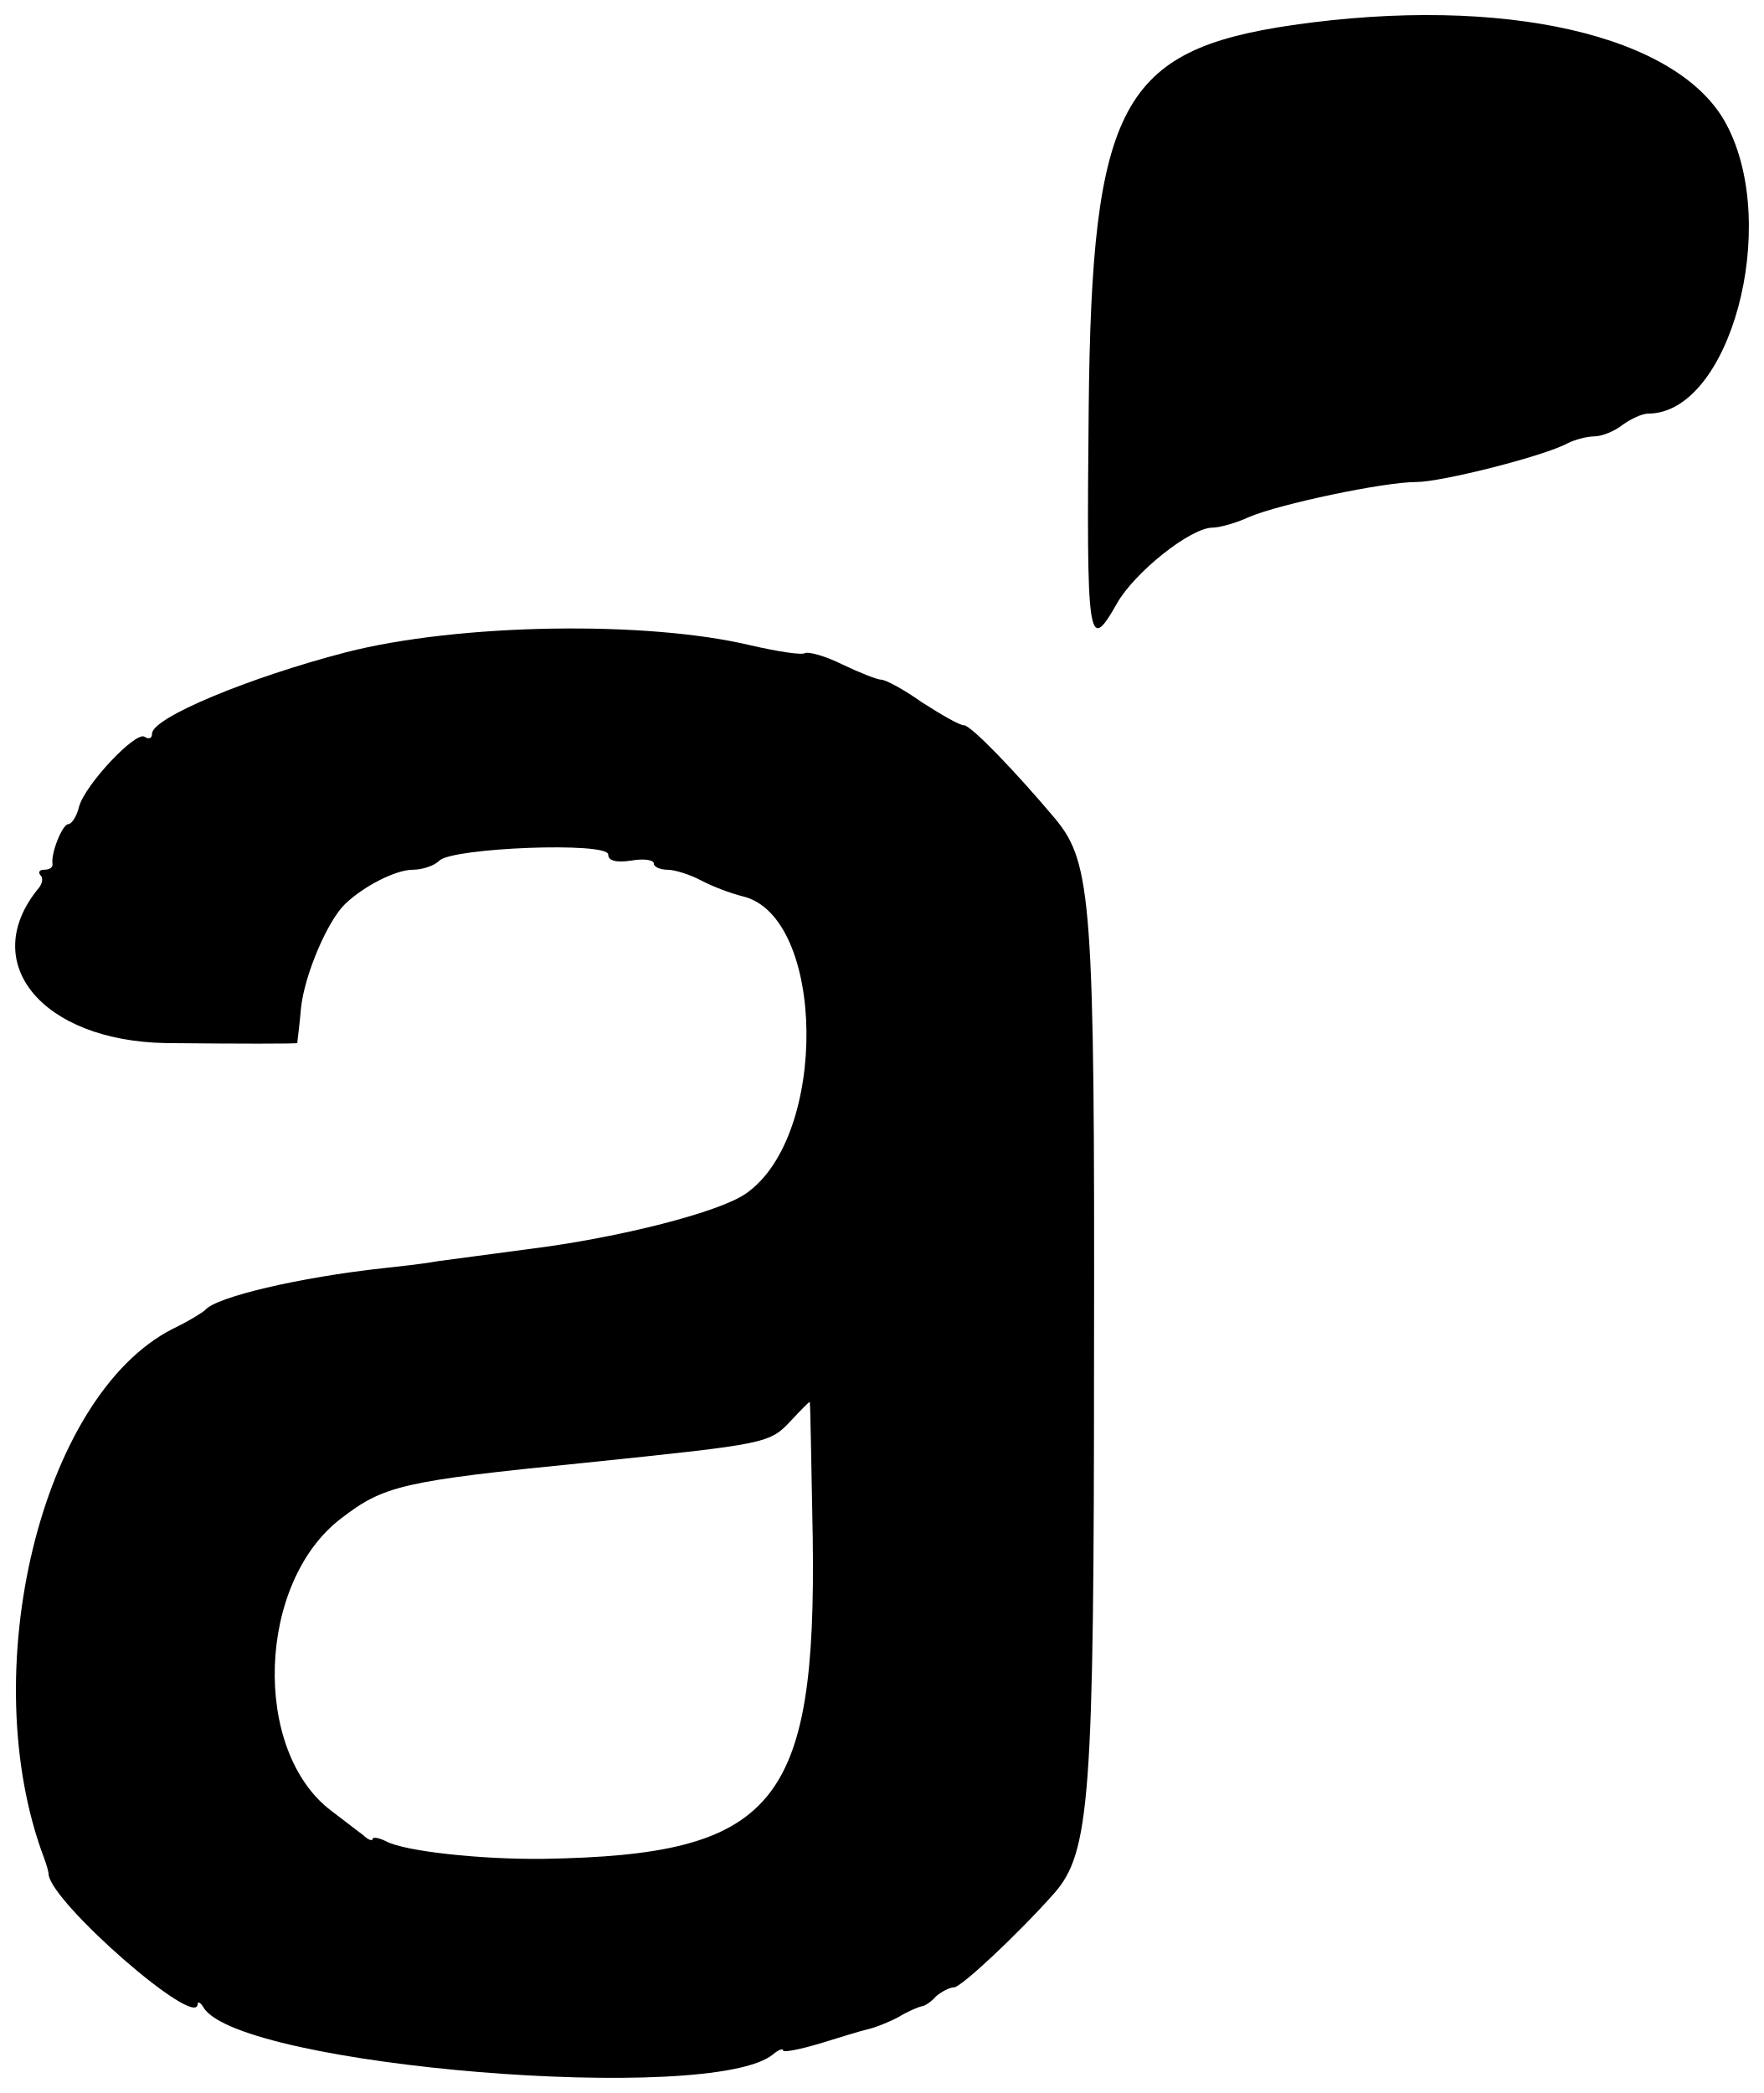
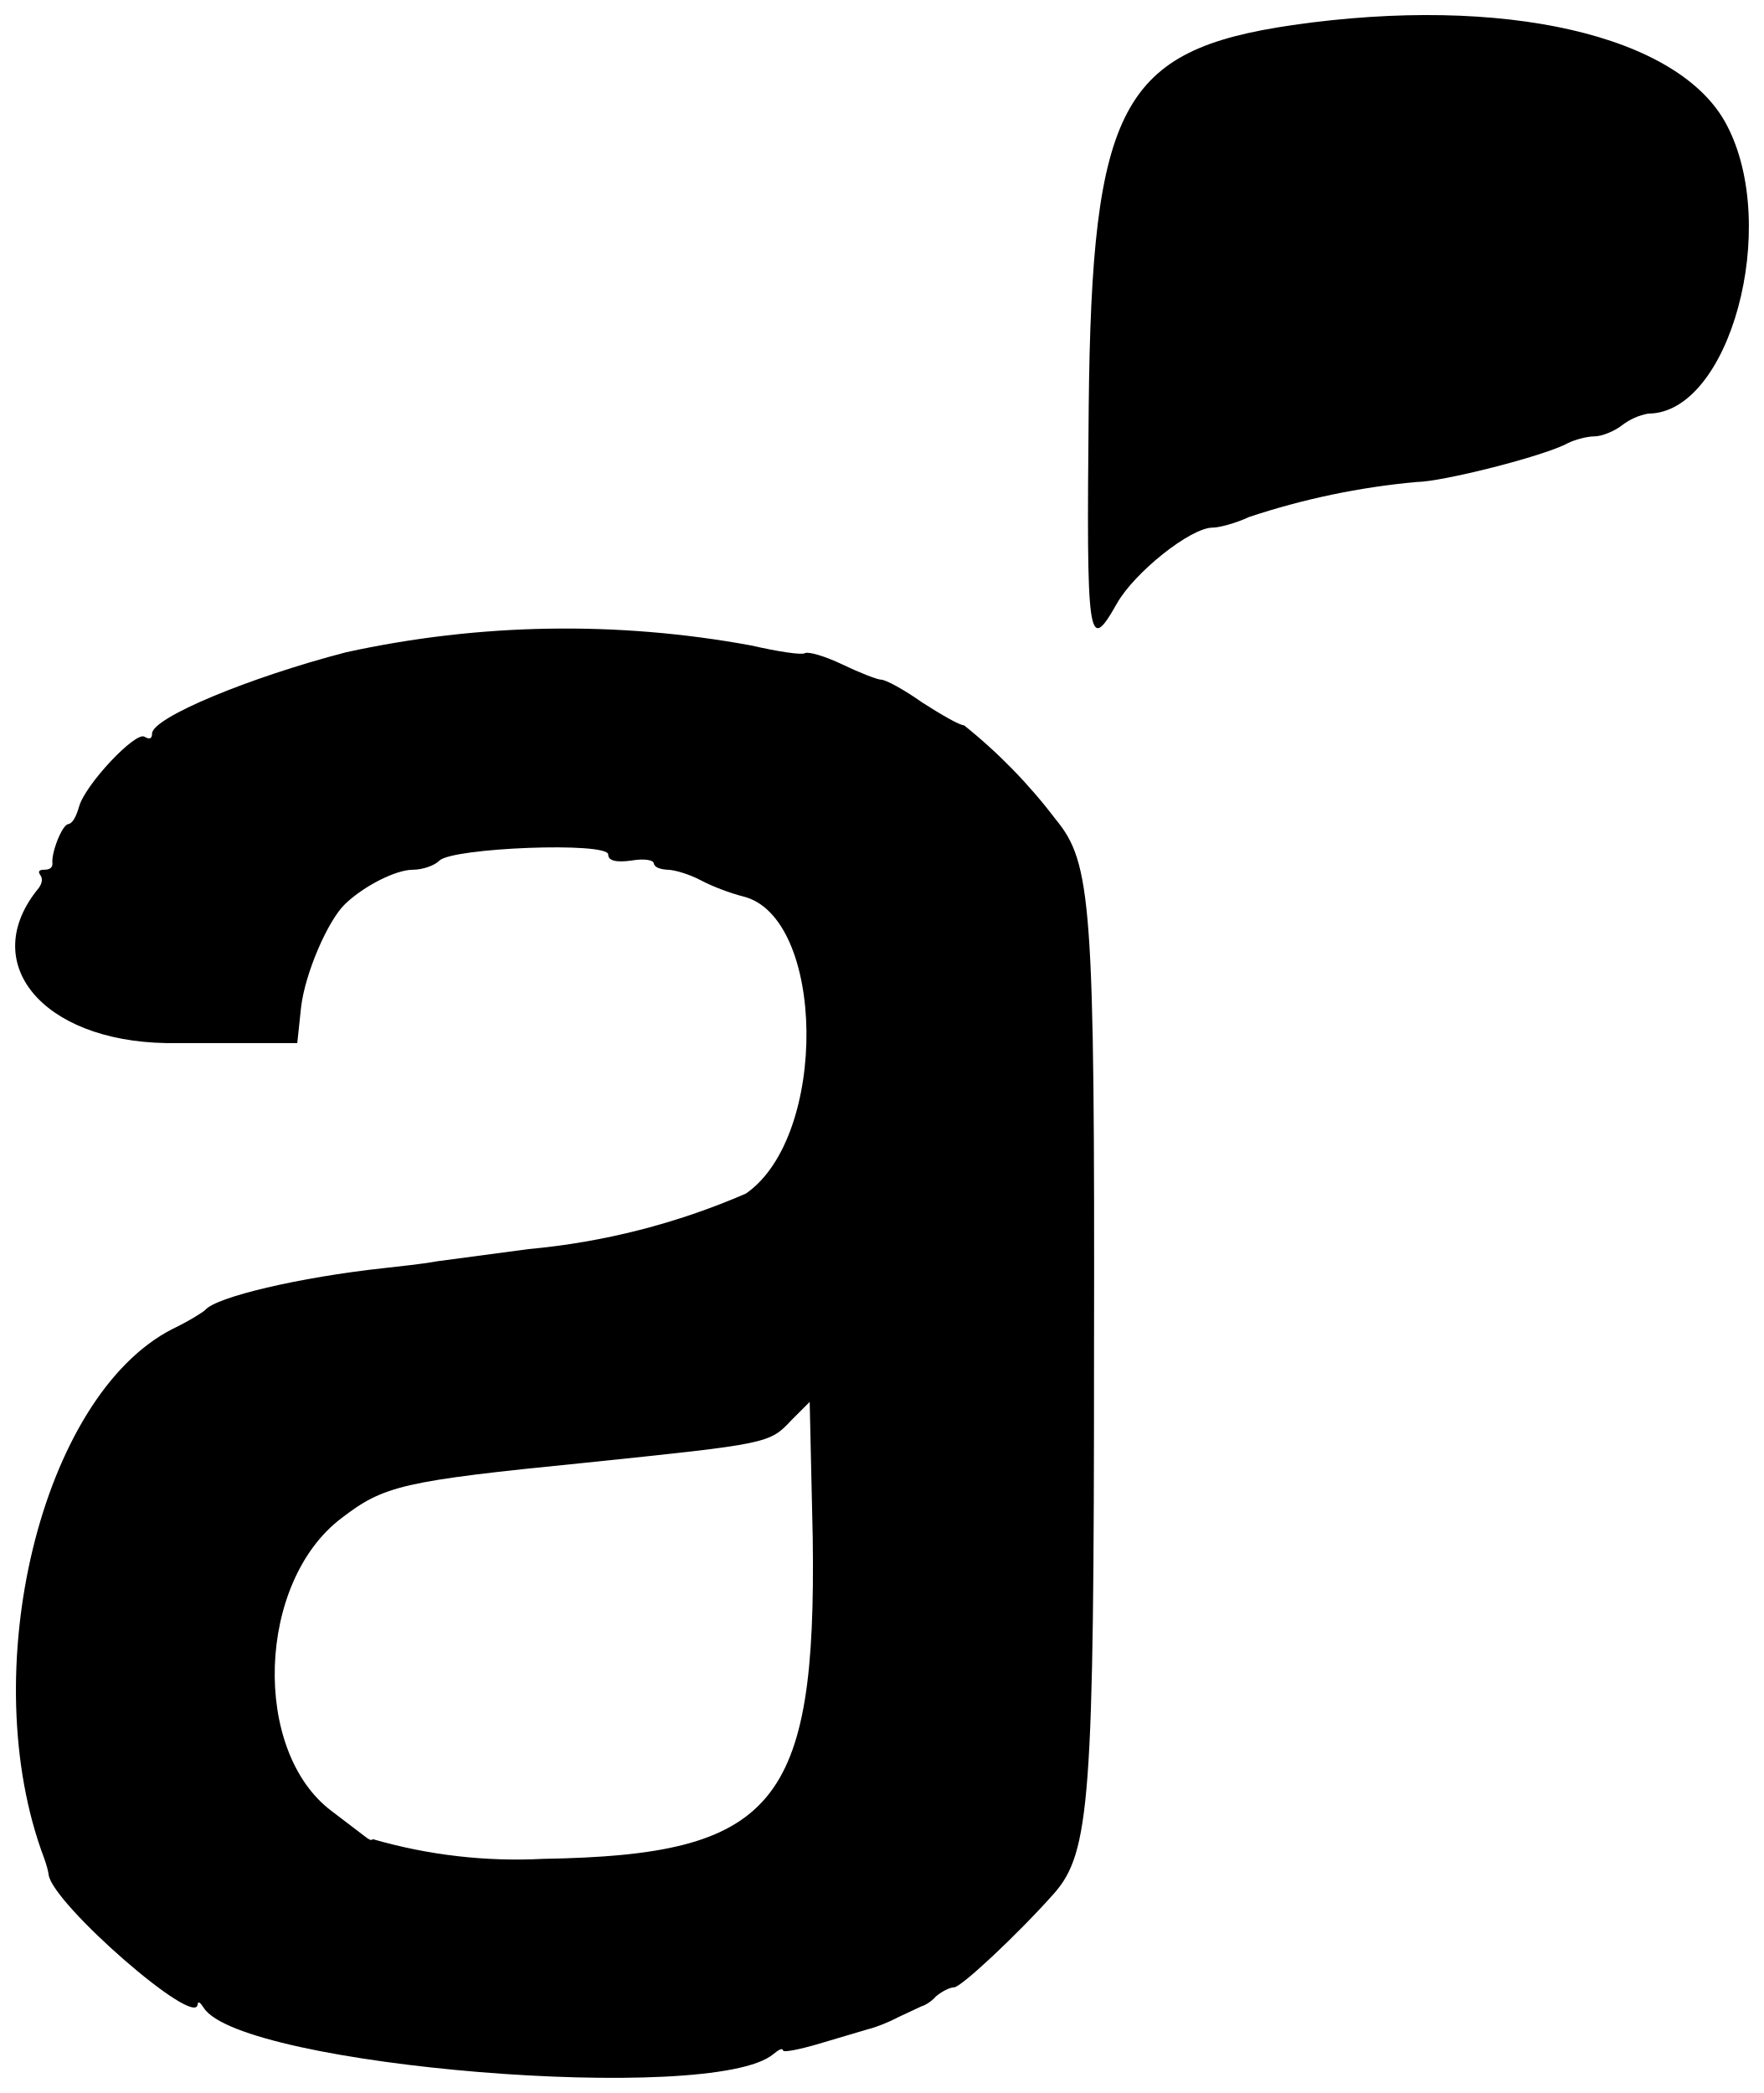
- <svg xmlns="http://www.w3.org/2000/svg" version="1.0" viewBox="44 8.6 232 275.3" preserveAspectRatio="xMidYMid meet">
-   <g transform="translate(0,300) scale(0.1,-0.1)" fill="currentColor">
-     <path d="M2140 2881 c-225 -33 -264 -105 -268 -503 -3 -309 -1 -325 37 -258 23 41 97 100 126 100 9 0 31 6 48 14 40 17 177 46 220 46 33 0 168 34 199 51 10 5 26 9 35 9 10 0 27 7 37 15 11 8 26 15 34 15 107 0 174 246 103 380 -62 118 -293 171 -571 131z M895 2056 c-127 -33 -255 -86 -255 -107 0 -6 -4 -8 -10 -4 -12 7 -78 -63 -86 -92 -3 -13 -10 -23 -14 -23 -8 0 -23 -38 -21 -52 1 -5 -4 -8 -11 -8 -6 0 -8 -3 -5 -7 4 -3 3 -11 -2 -17 -81 -98 4 -201 167 -204 94 -1 172 -1 173 0 0 2 3 23 5 47 5 44 35 114 58 136 25 24 67 45 89 45 12 0 28 5 35 12 17 17 222 25 222 8 0 -8 10 -11 30 -8 17 3 30 1 30 -4 0 -4 8 -8 18 -8 9 0 29 -6 44 -14 15 -8 39 -17 55 -21 109 -26 113 -316 4 -391 -34 -24 -165 -58 -286 -73 -44 -6 -98 -13 -120 -16 -22 -4 -53 -7 -70 -9 -111 -12 -221 -38 -235 -55 -3 -3 -22 -15 -43 -25 -173 -88 -261 -452 -169 -696 3 -8 6 -18 6 -22 5 -38 195 -204 196 -170 0 4 4 2 8 -5 49 -77 669 -128 749 -61 7 6 13 8 13 5 0 -3 21 1 48 9 26 8 55 17 64 19 9 2 27 9 40 16 13 8 26 13 30 14 4 0 13 6 19 13 7 6 18 12 24 12 9 0 83 69 131 123 48 54 53 125 53 712 1 593 -3 644 -51 702 -53 63 -111 123 -120 123 -6 0 -30 14 -55 30 -24 17 -48 30 -54 30 -5 0 -28 9 -51 20 -22 11 -44 17 -49 15 -4 -3 -36 2 -71 10 -137 33 -385 29 -533 -9z m614 -1164 c5 -353 -50 -418 -354 -423 -83 -1 -183 10 -207 23 -10 5 -18 6 -18 3 0 -3 -6 -1 -12 5 -7 5 -26 20 -42 32 -105 79 -98 301 13 385 56 43 80 49 321 73 241 25 242 25 271 56 12 13 23 24 24 24 1 0 2 -80 4 -178z" />
-   </g>
+ <svg xmlns="http://www.w3.org/2000/svg" version="1.0" viewBox="44 8.6 232 275.3">
+   <path fill="currentColor" d="M214 11.9c-22.5 3.3-26.4 10.5-26.8 50.3-.3 30.9-.1 32.5 3.7 25.8 2.3-4.1 9.7-10 12.6-10 .9 0 3.1-.6 4.8-1.4a98 98 0 0 1 22-4.6c3.3 0 16.8-3.4 19.9-5.1 1-.5 2.6-.9 3.5-.9 1 0 2.7-.7 3.7-1.5a8 8 0 0 1 3.4-1.5c10.7 0 17.4-24.6 10.3-38-6.2-11.8-29.3-17.1-57.1-13.1M89.5 94.4C76.8 97.7 64 103 64 105.1q0 1-1 .4c-1.2-.7-7.8 6.3-8.6 9.2q-.6 2.1-1.4 2.3c-.8 0-2.3 3.8-2.1 5.2q0 .8-1.1.8-1 0-.5.7t-.2 1.7c-8.1 9.8.4 20.1 16.7 20.4h17.3l.5-4.7c.5-4.4 3.5-11.4 5.8-13.6 2.5-2.4 6.7-4.5 8.9-4.5 1.2 0 2.8-.5 3.5-1.2 1.7-1.7 22.2-2.5 22.2-.8q0 1.2 3 .8c1.7-.3 3-.1 3 .4q.2.7 1.8.8c.9 0 2.9.6 4.4 1.4s3.9 1.7 5.5 2.1c10.9 2.6 11.3 31.6.4 39.1a93 93 0 0 1-28.6 7.3l-12 1.6c-2.2.4-5.3.7-7 .9-11.1 1.2-22.1 3.8-23.5 5.5-.3.3-2.2 1.5-4.3 2.5-17.3 8.8-26.1 45.2-16.9 69.6q.5 1.4.6 2.2c.5 3.8 19.5 20.4 19.6 17q.1-.6.8.5c4.9 7.7 66.9 12.8 74.9 6.1q1.2-1 1.3-.5c0 .3 2.1-.1 4.8-.9l6.4-1.9c.9-.2 2.7-.9 4-1.6l3-1.4c.4-.1 1.3-.6 1.9-1.3.7-.6 1.8-1.2 2.4-1.2.9 0 8.3-6.9 13.1-12.3s5.3-12.5 5.3-71.2c.1-59.3-.3-64.4-5.1-70.2a70 70 0 0 0-12-12.3c-.6 0-3-1.4-5.5-3-2.4-1.7-4.8-3-5.4-3-.5 0-2.8-.9-5.1-2s-4.4-1.7-4.9-1.5c-.4.3-3.6-.2-7.1-1a135 135 0 0 0-53.3.9m61.4 116.4c.5 35.3-5 41.8-35.4 42.3a68 68 0 0 1-22.5-2.6q-.1.4-1.2-.5l-4.2-3.2c-10.5-7.9-9.8-30.1 1.3-38.5 5.6-4.3 8-4.9 32.1-7.3 24.1-2.5 24.2-2.5 27.1-5.6l2.4-2.4z" />
</svg>
